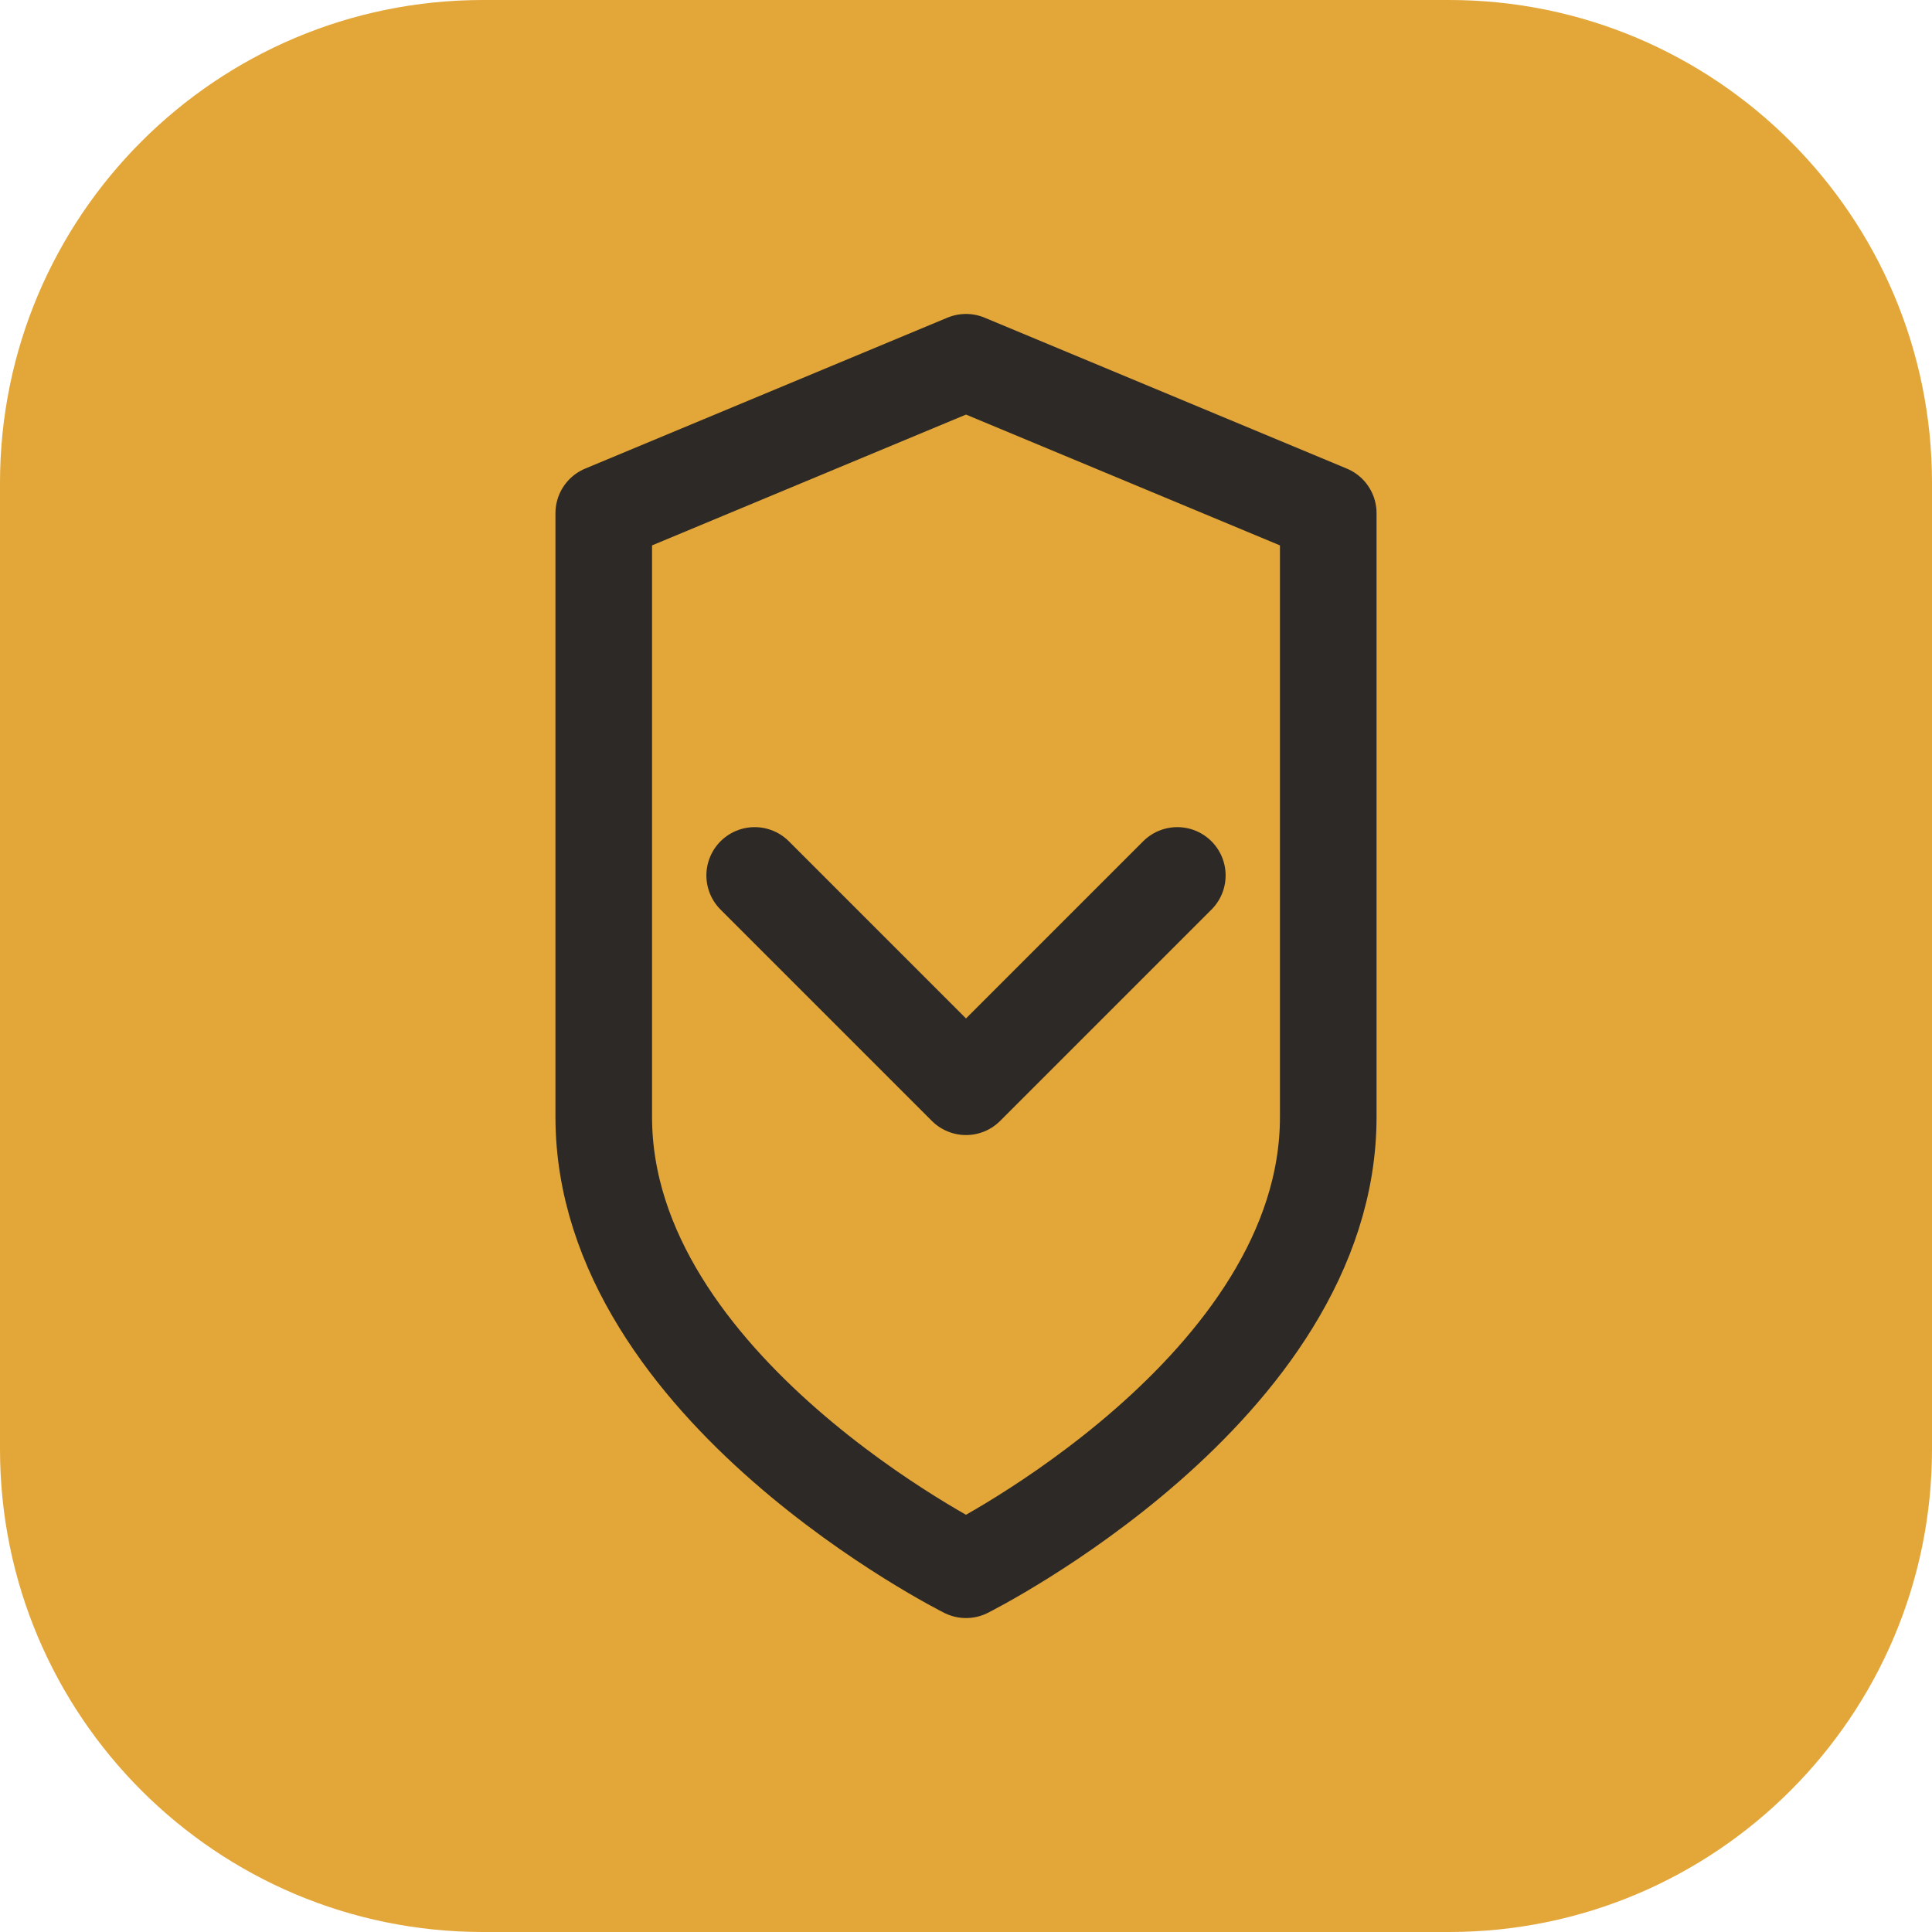
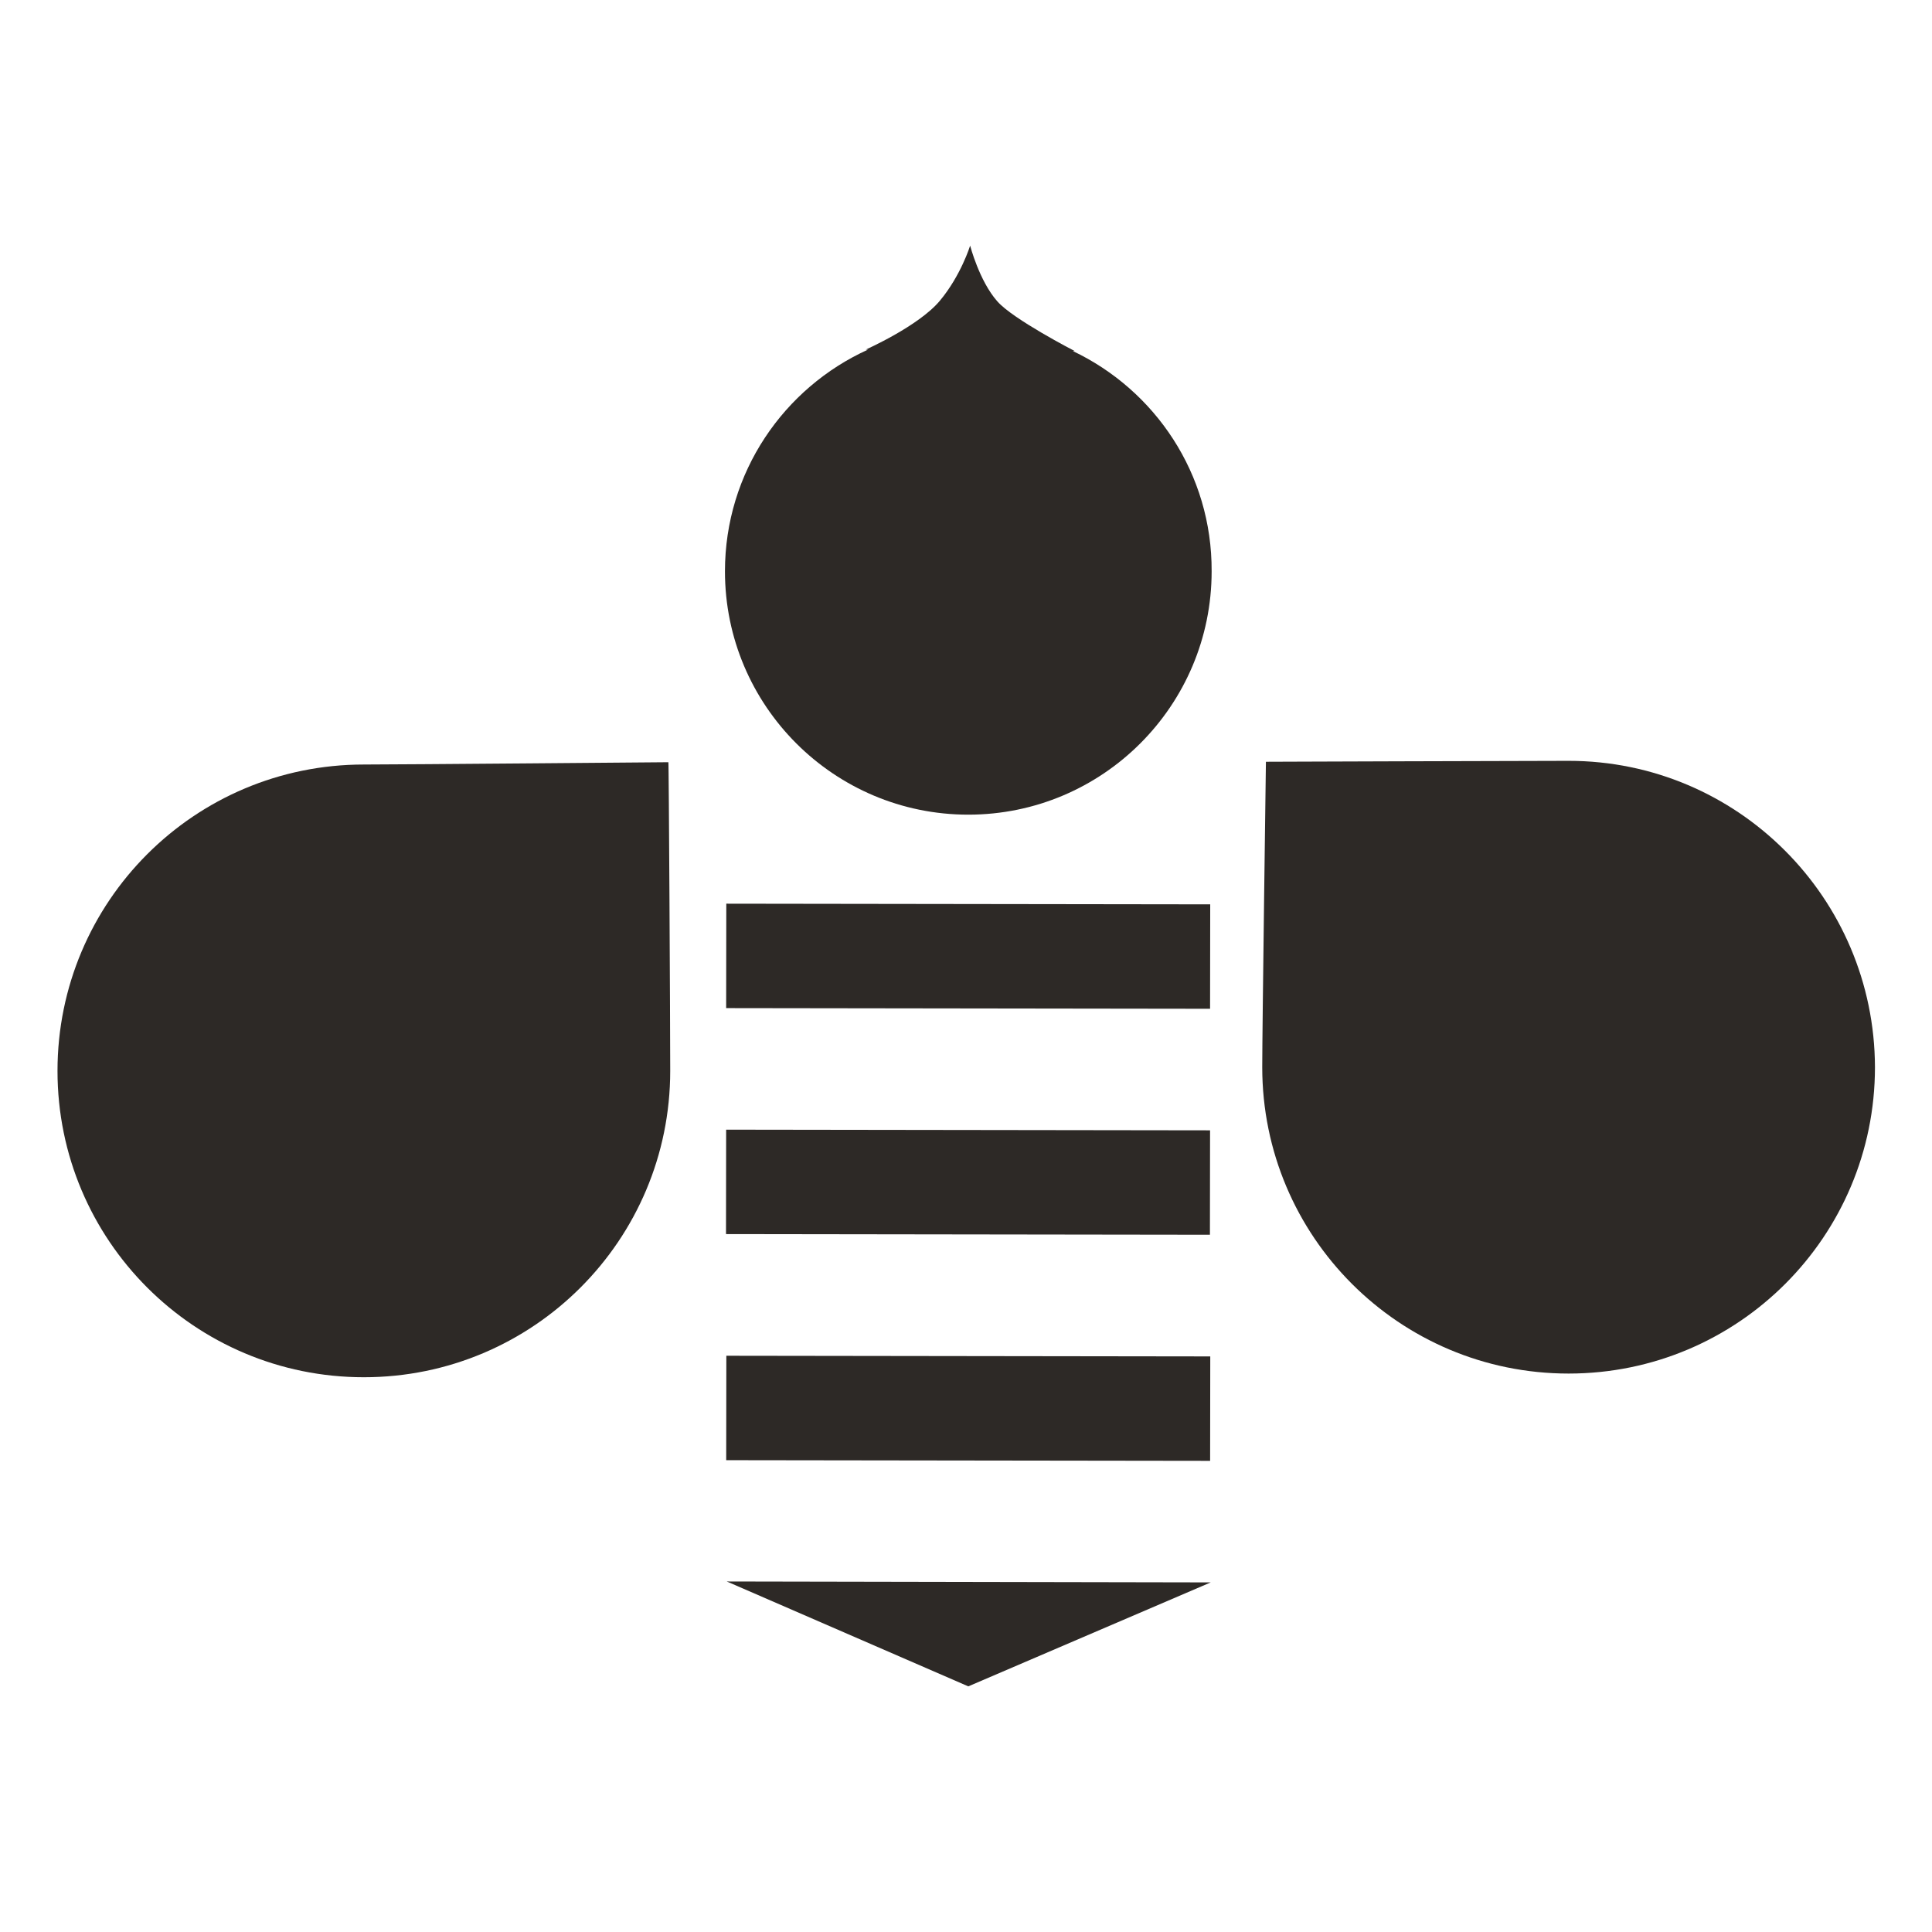
- <svg xmlns="http://www.w3.org/2000/svg" fill="none" viewBox="0 0 32 32">
-   <rect width="32" height="32" rx="8" fill="#E3A638" />
-   <path d="M16 26s6-3 6-7.5V8.5L16 6l-6 2.5v10C10 23 16 26 16 26z" stroke="#2D2926" stroke-width="1.6" stroke-linejoin="round" />
-   <path d="m12.5 14.5 3.5 3.5 3.5-3.5" stroke="#2D2926" stroke-width="1.6" stroke-linecap="round" stroke-linejoin="round" />
+ <svg xmlns="http://www.w3.org/2000/svg" viewBox="-0.07 -5.08 42 42">
+   <style>@media (prefers-color-scheme: dark){g{fill:#f5f1e8}}</style>
+   <g fill="#2d2926">
+     <rect x="19.84" y="10.44" transform="matrix(1.372817e-03 -1 1 1.372817e-03 5.2487 36.661)" width="2.27" height="10.52" />
+     <rect x="19.84" y="15.35" transform="matrix(1.374226e-03 -1 1 1.374226e-03 0.3354 41.5668)" width="2.27" height="10.52" />
+     <path d="M23.25,2.55l0.04,0c0,0-1.34-0.69-1.68-1.08c-0.39-0.44-0.59-1.21-0.59-1.21s-0.2,0.65-0.66,1.2 c-0.46,0.55-1.61,1.06-1.61,1.06l0.05,0c-1.83,0.83-3.11,2.67-3.11,4.82c0,2.92,2.37,5.29,5.29,5.29s5.29-2.37,5.29-5.29 C26.28,5.22,25.04,3.4,23.25,2.55z" />
+     <rect x="19.84" y="20.27" transform="matrix(1.363829e-03 -1 1 1.363829e-03 -4.5801 46.4753)" width="2.27" height="10.52" />
+     <polygon points="20.98,31.58 26.25,29.32 15.73,29.3" />
+     <path d="M7.84,11.54c-3.68,0-6.66,2.98-6.66,6.66c0,3.68,2.98,6.66,6.66,6.66s6.66-2.98,6.66-6.66c0-1.01-0.03-6.72-0.04-6.71 C14.46,11.49,8.66,11.54,7.84,11.54z" />
+     <path d="M34.03,11.46c-1.01,0-6.59,0.02-6.58,0.02c0,0-0.08,5.81-0.08,6.64c0,3.68,2.98,6.66,6.66,6.66c3.68,0,6.66-2.98,6.66-6.66 C40.68,14.44,37.7,11.46,34.03,11.46z" />
+   </g>
</svg>
